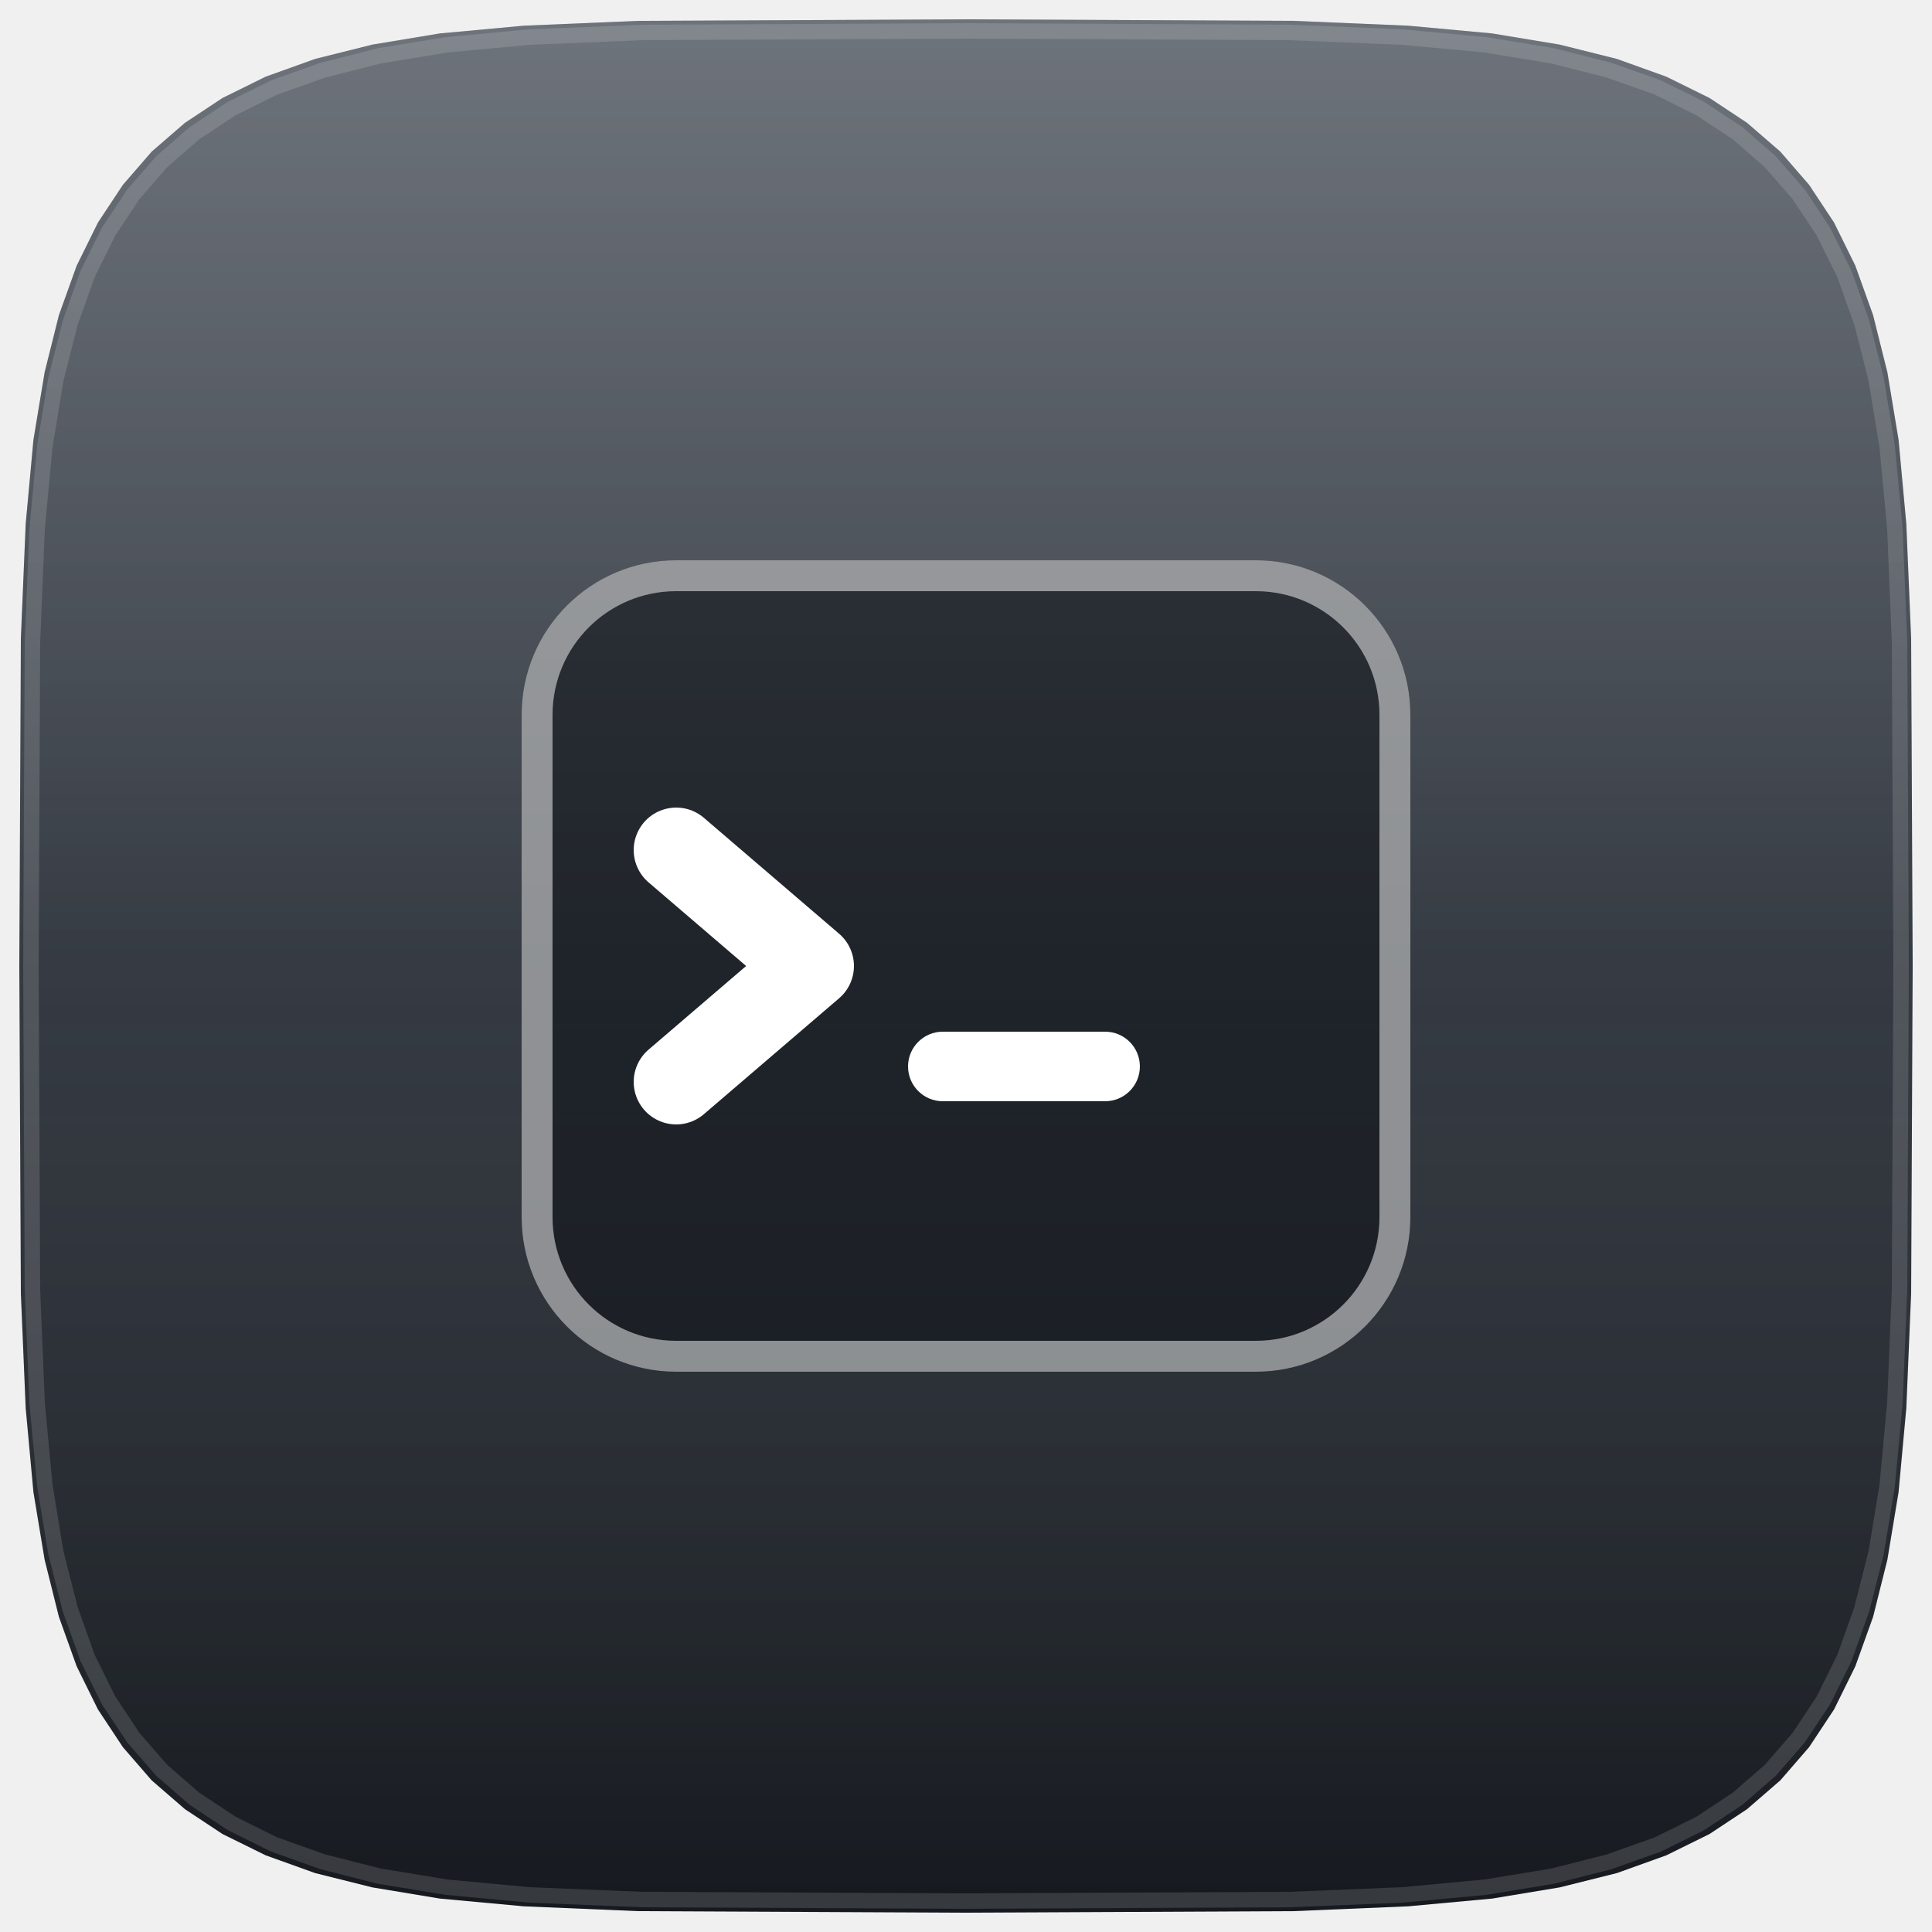
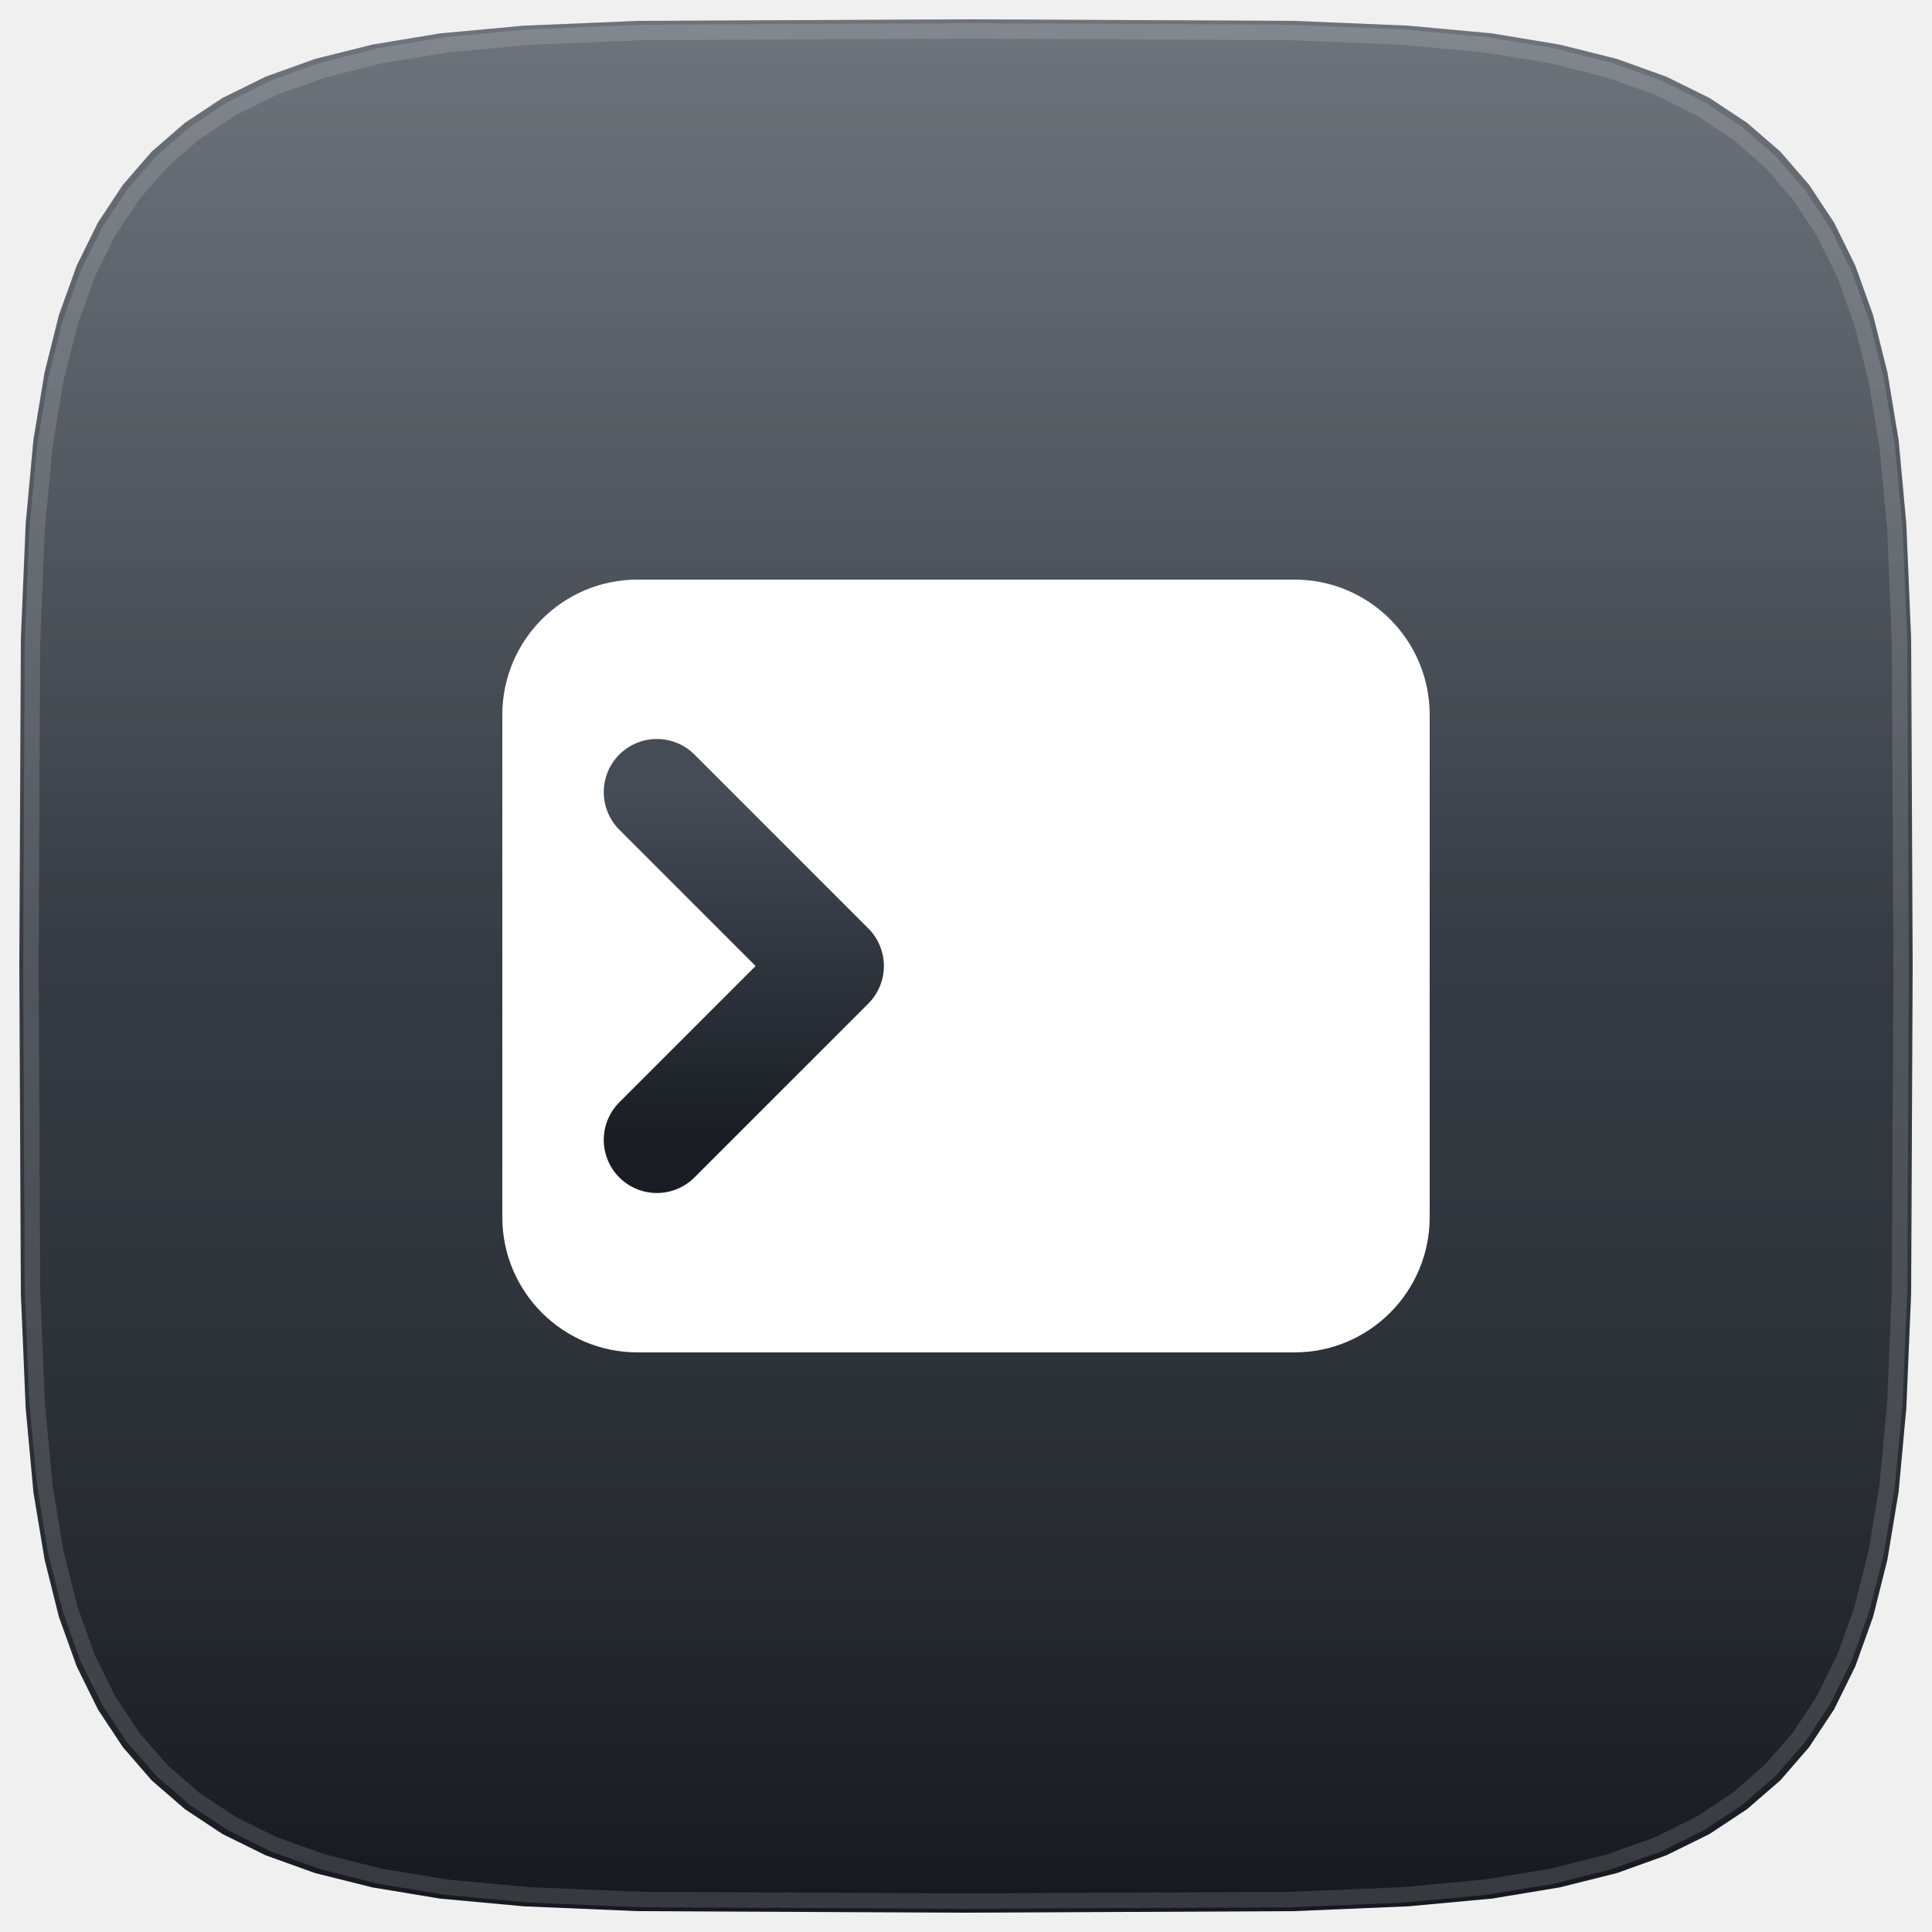
<svg xmlns="http://www.w3.org/2000/svg" viewBox="0 0 100 100">
  <linearGradient id="g" x1="0" y1="0" x2="0" y2="1">
    <stop offset="0" stop-color="#454C56" />
    <stop offset="1" stop-color="#191D23" />
  </linearGradient>
  <linearGradient id="sheen" x1="0" y1="0" x2="0" y2="1">
    <stop offset="0" stop-color="#ffffff" stop-opacity="0.22" />
    <stop offset="0.5" stop-color="#ffffff" stop-opacity="0.03" />
    <stop offset="1" stop-color="#000000" stop-opacity="0.12" />
  </linearGradient>
  <path d="M99.00 50.00 L98.92 66.96 L98.67 72.89 L98.27 77.23 L97.69 80.73 L96.95 83.69 L96.03 86.25 L94.93 88.48 L93.64 90.43 L92.15 92.15 L90.43 93.64 L88.48 94.93 L86.25 96.03 L83.69 96.95 L80.73 97.69 L77.23 98.27 L72.89 98.67 L66.96 98.92 L50.00 99.00 L33.04 98.92 L27.11 98.67 L22.77 98.27 L19.27 97.69 L16.31 96.95 L13.75 96.03 L11.52 94.93 L9.57 93.64 L7.85 92.15 L6.36 90.43 L5.07 88.48 L3.97 86.25 L3.05 83.69 L2.31 80.73 L1.73 77.23 L1.33 72.89 L1.08 66.96 L1.00 50.00 L1.08 33.04 L1.33 27.11 L1.73 22.77 L2.31 19.27 L3.05 16.31 L3.97 13.75 L5.07 11.52 L6.36 9.57 L7.85 7.85 L9.57 6.36 L11.52 5.07 L13.75 3.97 L16.31 3.05 L19.27 2.31 L22.77 1.73 L27.11 1.33 L33.04 1.08 L50.00 1.00 L66.96 1.08 L72.89 1.33 L77.23 1.73 L80.73 2.31 L83.69 3.05 L86.25 3.97 L88.48 5.07 L90.43 6.36 L92.15 7.85 L93.64 9.57 L94.93 11.52 L96.03 13.75 L96.95 16.31 L97.69 19.27 L98.27 22.77 L98.67 27.11 L98.92 33.04 Z" fill="url(#g)" />
  <path d="M99.00 50.00 L98.92 66.96 L98.67 72.89 L98.27 77.23 L97.69 80.73 L96.95 83.69 L96.03 86.25 L94.93 88.48 L93.64 90.43 L92.15 92.15 L90.43 93.64 L88.48 94.93 L86.25 96.03 L83.69 96.95 L80.73 97.69 L77.23 98.27 L72.89 98.67 L66.96 98.92 L50.00 99.00 L33.04 98.92 L27.11 98.67 L22.77 98.27 L19.27 97.69 L16.31 96.95 L13.75 96.03 L11.52 94.93 L9.57 93.64 L7.85 92.15 L6.36 90.43 L5.07 88.48 L3.97 86.25 L3.05 83.69 L2.31 80.73 L1.73 77.23 L1.33 72.89 L1.08 66.96 L1.00 50.00 L1.08 33.04 L1.33 27.11 L1.73 22.77 L2.31 19.27 L3.05 16.31 L3.97 13.75 L5.07 11.52 L6.36 9.57 L7.85 7.85 L9.57 6.36 L11.52 5.07 L13.75 3.97 L16.31 3.05 L19.27 2.31 L22.77 1.73 L27.11 1.33 L33.04 1.08 L50.00 1.00 L66.96 1.08 L72.89 1.33 L77.23 1.73 L80.73 2.31 L83.69 3.05 L86.25 3.97 L88.48 5.07 L90.43 6.36 L92.15 7.85 L93.64 9.57 L94.93 11.52 L96.03 13.75 L96.95 16.31 L97.69 19.27 L98.27 22.77 L98.67 27.11 L98.92 33.04 Z" fill="url(#sheen)" />
  <path d="M98.40 50.00 L98.32 66.75 L98.08 72.61 L97.68 76.89 L97.11 80.36 L96.37 83.28 L95.47 85.81 L94.38 88.01 L93.10 89.94 L91.63 91.63 L89.94 93.10 L88.01 94.38 L85.81 95.47 L83.28 96.37 L80.36 97.11 L76.89 97.68 L72.61 98.08 L66.75 98.32 L50.00 98.40 L33.25 98.32 L27.39 98.08 L23.11 97.68 L19.64 97.11 L16.72 96.37 L14.19 95.47 L11.99 94.38 L10.06 93.10 L8.37 91.63 L6.90 89.94 L5.62 88.01 L4.53 85.81 L3.63 83.28 L2.89 80.36 L2.32 76.89 L1.92 72.61 L1.68 66.75 L1.60 50.00 L1.68 33.25 L1.92 27.39 L2.32 23.11 L2.89 19.64 L3.63 16.72 L4.53 14.19 L5.62 11.99 L6.90 10.06 L8.37 8.37 L10.06 6.90 L11.99 5.62 L14.19 4.53 L16.72 3.63 L19.64 2.89 L23.11 2.32 L27.39 1.92 L33.25 1.68 L50.00 1.60 L66.75 1.68 L72.61 1.92 L76.89 2.32 L80.36 2.89 L83.28 3.63 L85.81 4.53 L88.01 5.62 L89.94 6.90 L91.63 8.37 L93.10 10.06 L94.38 11.99 L95.47 14.19 L96.37 16.72 L97.11 19.64 L97.68 23.11 L98.08 27.39 L98.32 33.25 Z" fill="none" stroke="#ffffff" stroke-opacity="0.14" stroke-width="0.8" />
-   <rect x="27" y="29" width="46" height="42" rx="8" fill="#0E1116" fill-opacity="0.55" />
-   <rect x="27.8" y="29.8" width="44.4" height="40.4" rx="7.2" fill="none" stroke="#ffffff" stroke-opacity="0.5" stroke-width="1.6" />
-   <path d="M35 44 l7 6 -7 6" fill="none" stroke="#ffffff" stroke-width="4.4" stroke-linecap="round" stroke-linejoin="round" />
-   <rect x="47" y="53.4" width="12" height="3.6" rx="1.8" fill="#ffffff" />
+   <rect x="26" y="30" width="48" height="40" rx="7" fill="#ffffff" />
+   <path d="M34 41 L43 50 L34 59" fill="none" stroke="url(#g)" stroke-width="5.5" stroke-linecap="round" stroke-linejoin="round" />
+   <path d="M49 60 H66" fill="none" stroke="url(#g)" stroke-width="5.5" stroke-linecap="round" />
</svg>
